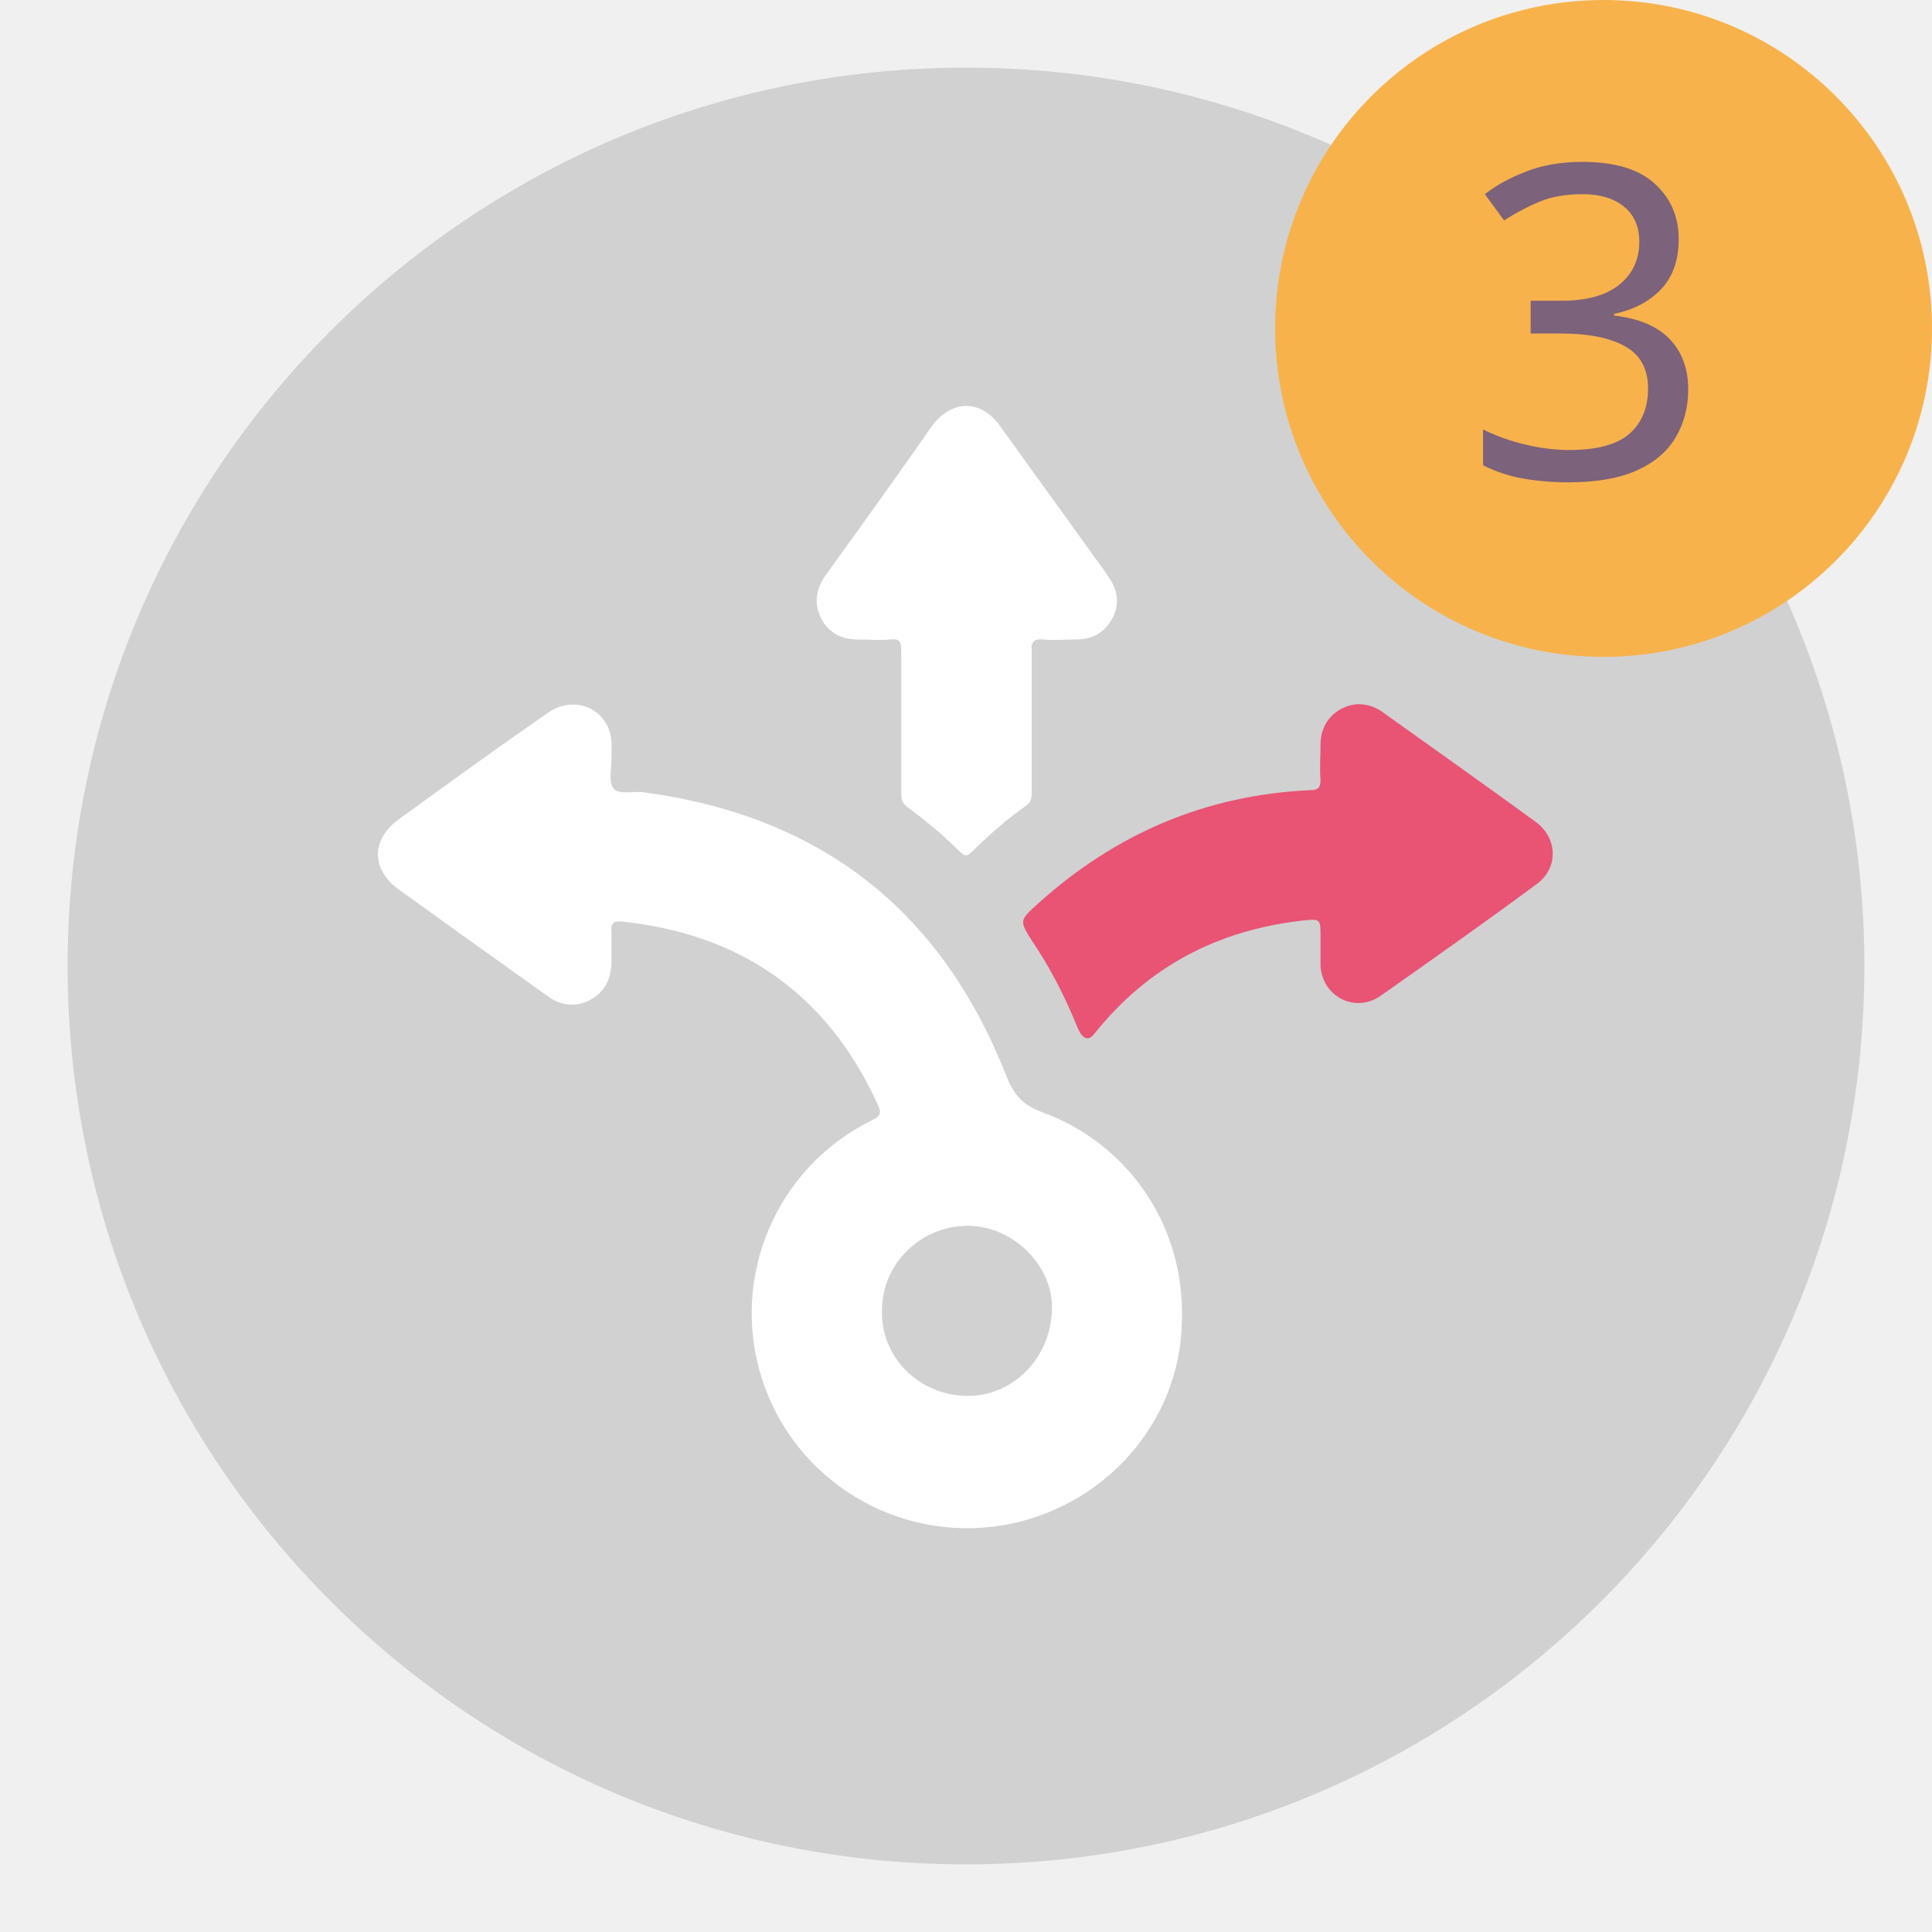
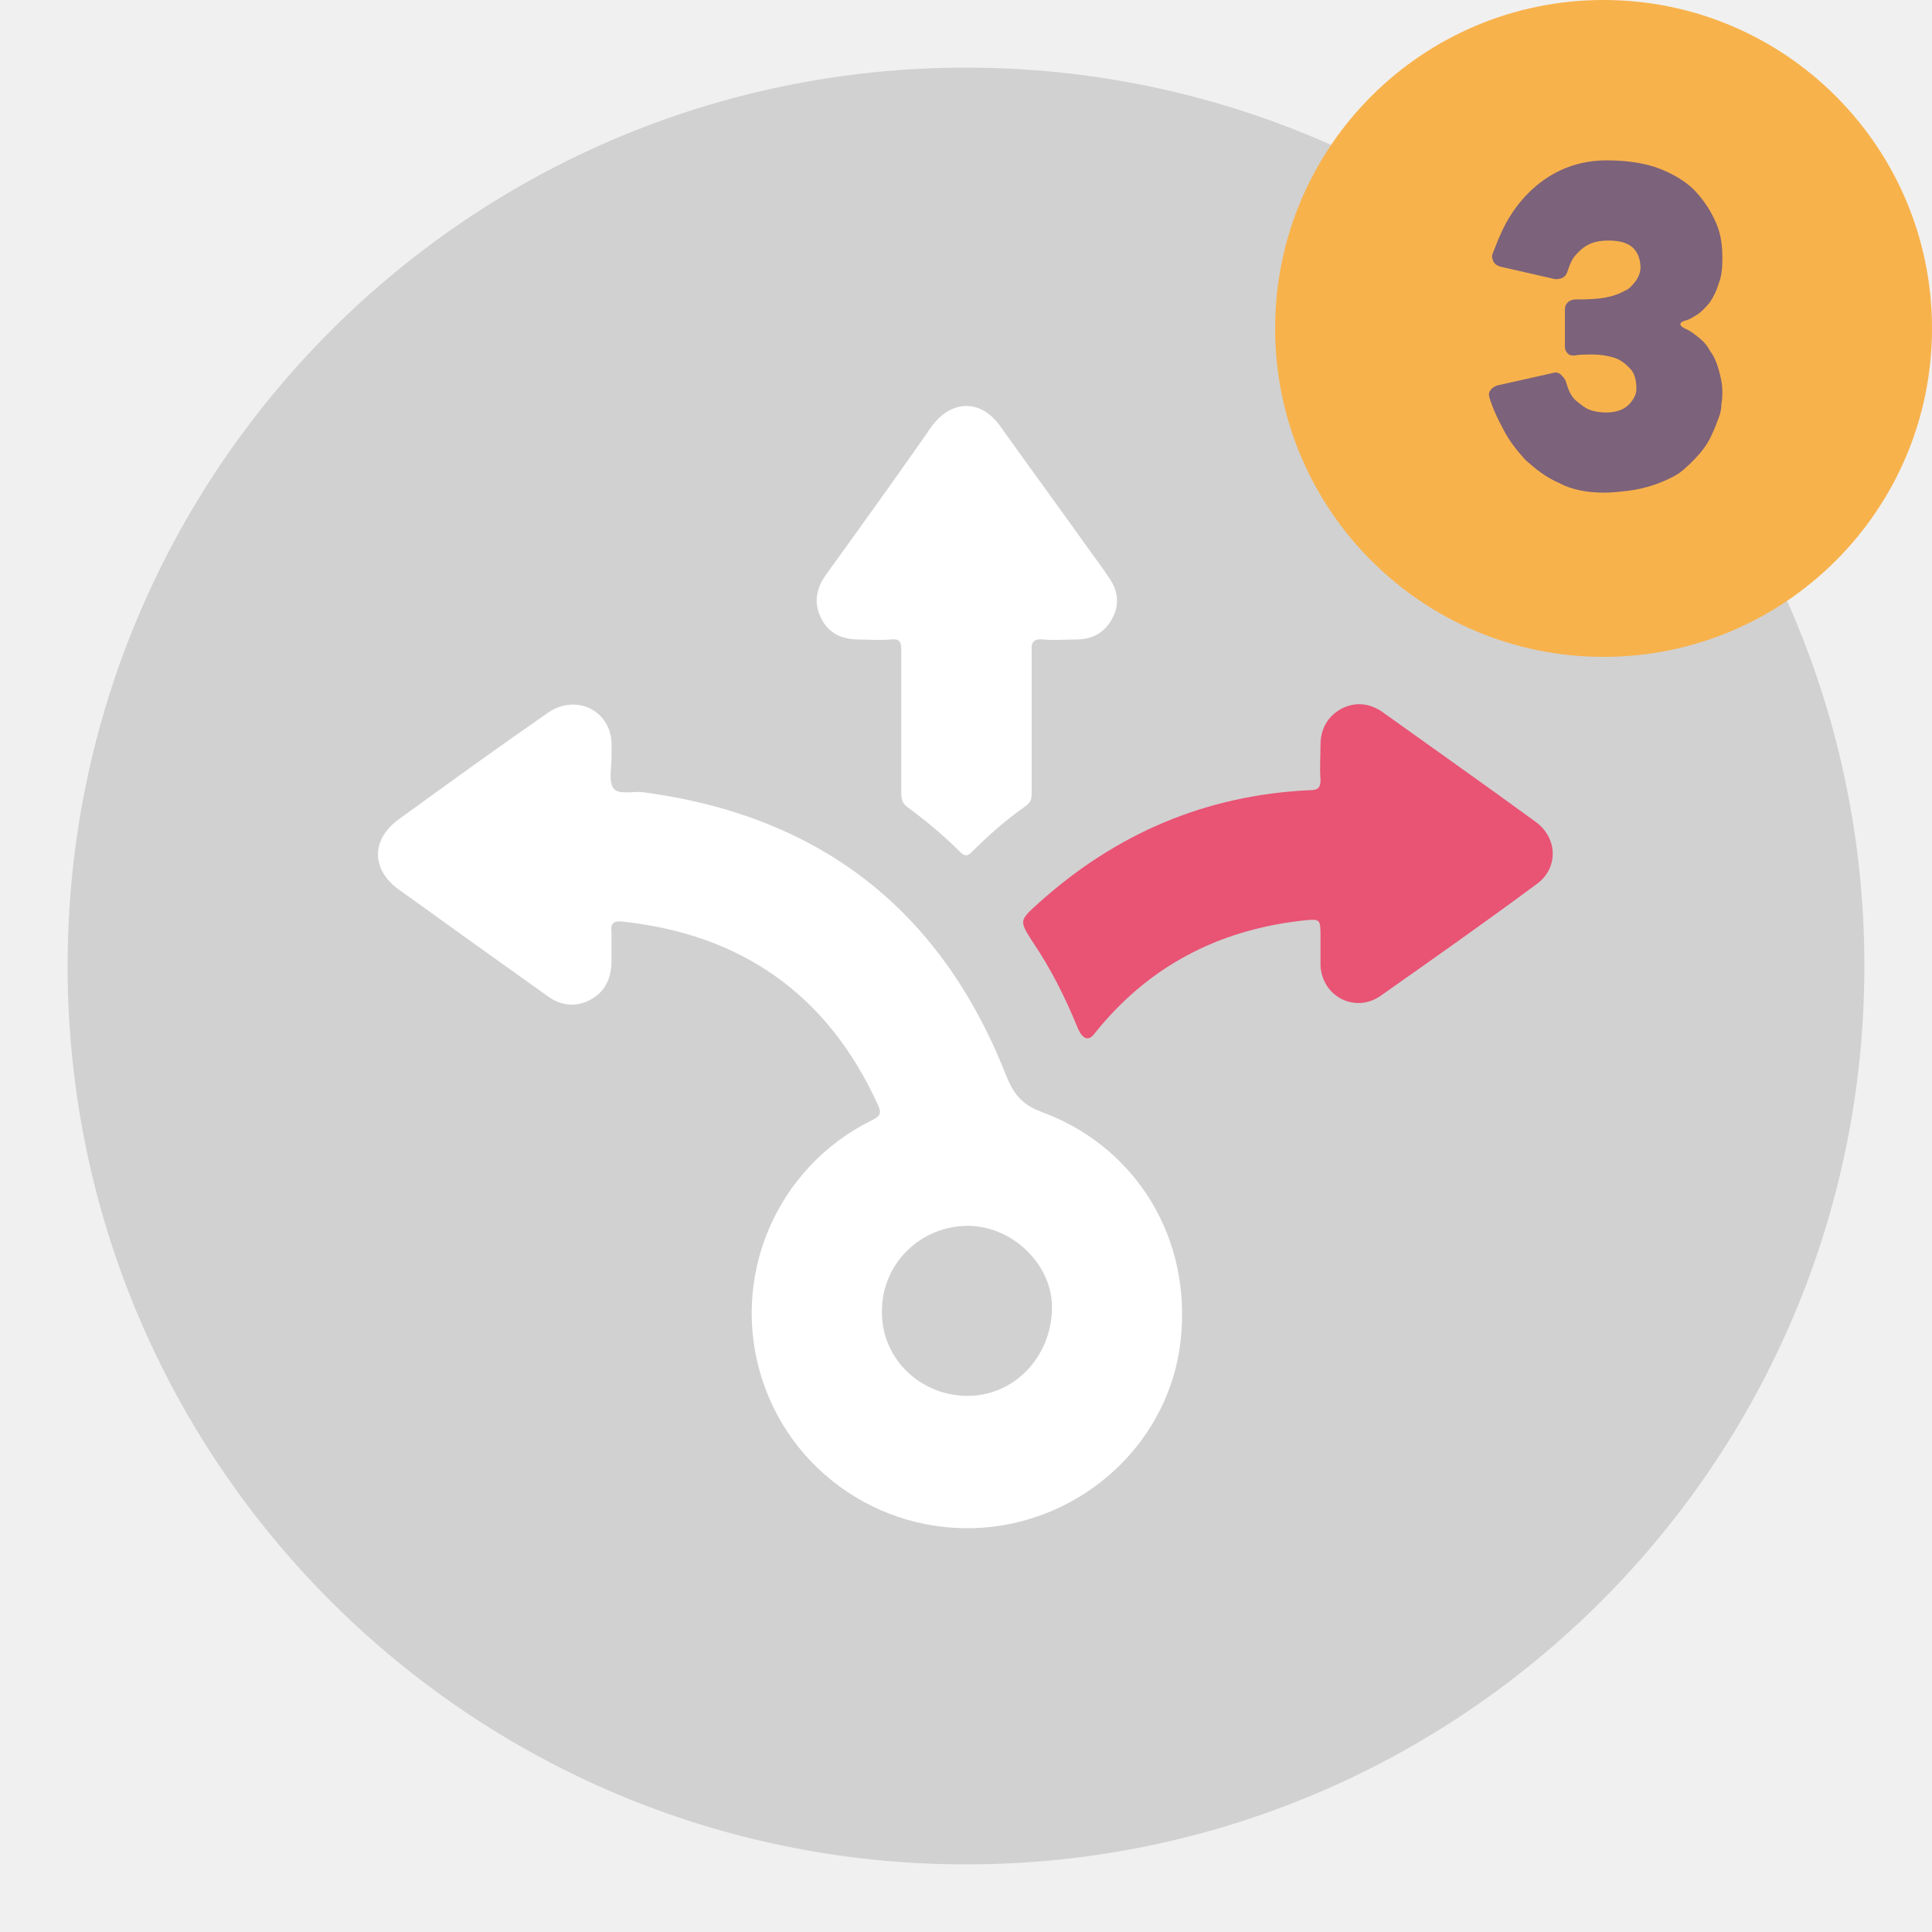
<svg xmlns="http://www.w3.org/2000/svg" version="1.1" id="Camada_1" x="0px" y="0px" viewBox="0 0 200 200" style="enable-background:new 0 0 200 200;" xml:space="preserve">
  <style type="text/css">
	.st0{fill:#D1D1D1;}
	.st1{fill:#F8B24C;}
- 	.st2{fill:#7C627A;}
- 	.st3{font-family:'Heavitas';}
- 	.st4{font-size:45.184px;}
- 	.st5{fill:#FFFFFF;}
- 	.st6{fill:#E95374;}
+ 	.st2{enable-background:new    ;}
+ 	.st3{fill:#7C627A;}
+ 	.st4{fill:#FFFFFF;}
+ 	.st5{fill:#E95374;}
</style>
  <circle class="st0" cx="100" cy="100" r="93" />
  <circle class="st1" cx="166" cy="34" r="34" />
  <g>
-     <text transform="matrix(1 0 0 1 151.4961 49.4761)" class="st2 st3 st4">3</text>
+     <g class="st2">
+       <path class="st3" d="M176,46.9c-0.7,0.8-1.4,1.5-2.2,2.1c-0.8,0.5-1.7,0.9-2.6,1.2c-0.9,0.3-1.8,0.5-2.6,0.6    c-0.9,0.1-1.7,0.2-2.5,0.2c-1.8,0-3.4-0.3-4.7-1c-1.4-0.6-2.5-1.5-3.5-2.4c-0.9-1-1.7-2-2.3-3.2c-0.6-1.1-1.1-2.2-1.4-3.2    c-0.1-0.3-0.1-0.6,0.1-0.8c0.1-0.2,0.4-0.4,0.7-0.5l5.8-1.3c0.3-0.1,0.6,0,0.8,0.2c0.2,0.2,0.4,0.4,0.5,0.7    c0.1,0.3,0.2,0.7,0.4,1.1c0.2,0.4,0.4,0.7,0.8,1s0.7,0.6,1.2,0.8c0.5,0.2,1.1,0.3,1.8,0.3c1,0,1.8-0.3,2.3-0.8    c0.5-0.5,0.8-1.1,0.8-1.6c0-1-0.2-1.7-0.7-2.2c-0.5-0.5-1-0.9-1.7-1.1c-0.7-0.2-1.4-0.3-2.1-0.3s-1.4,0-1.9,0.1    c-0.3,0-0.5,0-0.7-0.2c-0.2-0.2-0.3-0.4-0.3-0.7V32c0-0.3,0.1-0.5,0.3-0.7c0.2-0.2,0.5-0.3,0.8-0.3c0.6,0,1.4,0,2.4-0.1    c0.9-0.1,1.8-0.3,2.7-0.8c0.5-0.2,0.8-0.6,1.2-1.1c0.3-0.5,0.5-1,0.4-1.7c-0.2-1.6-1.2-2.4-3.3-2.4c-0.7,0-1.3,0.1-1.8,0.3    c-0.5,0.2-0.9,0.5-1.2,0.8c-0.3,0.3-0.6,0.6-0.8,1c-0.2,0.4-0.3,0.7-0.4,1c-0.2,0.7-0.6,0.9-1.3,0.9l-5.7-1.3    c-0.3-0.1-0.5-0.2-0.7-0.5c-0.1-0.3-0.2-0.5-0.1-0.8c0.4-1,0.8-2.1,1.4-3.2s1.4-2.2,2.3-3.1c1-1,2.1-1.8,3.4-2.4    c1.3-0.6,2.9-1,4.7-1c2.2,0,4.1,0.3,5.6,0.9c1.5,0.6,2.8,1.4,3.7,2.4c0.9,1,1.6,2.1,2.1,3.3s0.6,2.4,0.6,3.6c0,1-0.1,1.9-0.4,2.6    c-0.2,0.7-0.5,1.3-0.9,1.9c-0.4,0.5-0.8,0.9-1.2,1.2c-0.5,0.3-0.9,0.6-1.4,0.7c-0.6,0.2-0.6,0.5,0,0.8c0.5,0.2,0.9,0.5,1.4,0.9    c0.5,0.4,0.9,0.8,1.2,1.4c0.4,0.5,0.7,1.2,0.9,1.9s0.4,1.5,0.4,2.4c0,0.3,0,0.7-0.1,1.2c0,0.5-0.1,1-0.3,1.5s-0.4,1.1-0.7,1.7    C176.9,45.7,176.5,46.3,176,46.9z" />
+     </g>
  </g>
  <g>
-     <path class="st5" d="M63.3,98c0,0.6,0,1.2,0,1.8c-0.1,1.6-0.7,2.9-2.2,3.7c-1.5,0.8-3,0.6-4.3-0.3c-2.1-1.5-4.2-3-6.3-4.5   c-3.1-2.2-6.1-4.4-9.2-6.6c-2.9-2.1-2.9-5.2,0-7.3c5.1-3.7,10.2-7.4,15.4-11c2.4-1.7,5.5-0.8,6.4,1.9c0.3,0.9,0.2,1.8,0.2,2.8   c0,1-0.3,2.4,0.2,3.1c0.5,0.7,2,0.3,3,0.4c18.2,2.4,30.8,12,37.6,29.2c0.8,2,1.6,3.1,3.7,3.9c9.1,3.3,15.3,12.1,14.5,22.8   c-0.7,10.1-8.5,18.3-18.5,20c-10.9,1.8-21.5-4.6-24.9-15.1c-3.4-10.5,1.4-21.9,11.3-26.8c1-0.5,1.1-0.8,0.6-1.8   c-5.2-11.3-14.1-17.5-26.4-18.8c-0.9-0.1-1.2,0.2-1.1,1.1C63.3,96.8,63.3,97.4,63.3,98z" />
-     <path class="st6" d="M136.7,98c0-0.3,0-0.6,0-1c0-1.9,0-1.9-1.9-1.7c-8.8,1-16,4.8-21.5,11.7c-0.6,0.8-1.2,0.6-1.7-0.5   c-1.3-3.2-2.8-6.2-4.7-9c-1.4-2.2-1.4-2.2,0.6-4c8-7.2,17.3-11.2,28.1-11.7c0.9,0,1.1-0.3,1.1-1.1c-0.1-1.2,0-2.4,0-3.6   c0-1.6,0.7-2.9,2.1-3.7c1.5-0.8,3-0.6,4.3,0.3c5.3,3.8,10.7,7.6,15.9,11.4c2.3,1.7,2.3,4.8,0.1,6.4c-5.4,4-10.8,7.8-16.2,11.6   c-2.6,1.8-6,0.1-6.2-3.1C136.7,99.4,136.7,98.7,136.7,98C136.7,98,136.7,98,136.7,98z" />
-     <path class="st5" d="M106.8,74.7c0,2.5,0,4.9,0,7.4c0,0.6-0.1,1-0.7,1.4c-2,1.4-3.8,3-5.5,4.7c-0.5,0.5-0.8,0.4-1.2,0   c-1.7-1.7-3.5-3.2-5.4-4.6c-0.6-0.4-0.7-0.9-0.7-1.5c0-4.9,0-9.9,0-14.8c0-0.9-0.2-1.2-1.1-1.1c-1.1,0.1-2.2,0-3.3,0   c-1.7,0-3.1-0.6-3.9-2.2c-0.8-1.6-0.5-3.1,0.5-4.5c3.4-4.7,6.7-9.3,10-14c0.3-0.4,0.6-0.9,0.9-1.3c2.1-2.9,5.2-2.9,7.2,0   c3,4.2,6,8.3,9,12.5c0.7,1,1.5,2,2.2,3.1c1,1.4,1.1,2.9,0.3,4.3c-0.8,1.4-2,2.1-3.7,2.1c-1.1,0-2.3,0.1-3.4,0   c-0.9-0.1-1.3,0.2-1.2,1.2C106.8,69.7,106.8,72.2,106.8,74.7z" />
+     <path class="st4" d="M63.3,98c0,0.6,0,1.2,0,1.8c-0.1,1.6-0.7,2.9-2.2,3.7c-1.5,0.8-3,0.6-4.3-0.3c-2.1-1.5-4.2-3-6.3-4.5   c-3.1-2.2-6.1-4.4-9.2-6.6c-2.9-2.1-2.9-5.2,0-7.3c5.1-3.7,10.2-7.4,15.4-11c2.4-1.7,5.5-0.8,6.4,1.9c0.3,0.9,0.2,1.8,0.2,2.8   s-0.3,2.4,0.2,3.1s2,0.3,3,0.4c18.2,2.4,30.8,12,37.6,29.2c0.8,2,1.6,3.1,3.7,3.9c9.1,3.3,15.3,12.1,14.5,22.8   c-0.7,10.1-8.5,18.3-18.5,20c-10.9,1.8-21.5-4.6-24.9-15.1s1.4-21.9,11.3-26.8c1-0.5,1.1-0.8,0.6-1.8   c-5.2-11.3-14.1-17.5-26.4-18.8c-0.9-0.1-1.2,0.2-1.1,1.1C63.3,96.8,63.3,97.4,63.3,98z" />
+     <path class="st5" d="M136.7,98c0-0.3,0-0.6,0-1c0-1.9,0-1.9-1.9-1.7c-8.8,1-16,4.8-21.5,11.7c-0.6,0.8-1.2,0.6-1.7-0.5   c-1.3-3.2-2.8-6.2-4.7-9c-1.4-2.2-1.4-2.2,0.6-4c8-7.2,17.3-11.2,28.1-11.7c0.9,0,1.1-0.3,1.1-1.1c-0.1-1.2,0-2.4,0-3.6   c0-1.6,0.7-2.9,2.1-3.7c1.5-0.8,3-0.6,4.3,0.3c5.3,3.8,10.7,7.6,15.9,11.4c2.3,1.7,2.3,4.8,0.1,6.4c-5.4,4-10.8,7.8-16.2,11.6   c-2.6,1.8-6,0.1-6.2-3.1C136.7,99.4,136.7,98.7,136.7,98L136.7,98z" />
+     <path class="st4" d="M106.8,74.7c0,2.5,0,4.9,0,7.4c0,0.6-0.1,1-0.7,1.4c-2,1.4-3.8,3-5.5,4.7c-0.5,0.5-0.8,0.4-1.2,0   c-1.7-1.7-3.5-3.2-5.4-4.6c-0.6-0.4-0.7-0.9-0.7-1.5c0-4.9,0-9.9,0-14.8c0-0.9-0.2-1.2-1.1-1.1c-1.1,0.1-2.2,0-3.3,0   c-1.7,0-3.1-0.6-3.9-2.2c-0.8-1.6-0.5-3.1,0.5-4.5c3.4-4.7,6.7-9.3,10-14c0.3-0.4,0.6-0.9,0.9-1.3c2.1-2.9,5.2-2.9,7.2,0   c3,4.2,6,8.3,9,12.5c0.7,1,1.5,2,2.2,3.1c1,1.4,1.1,2.9,0.3,4.3c-0.8,1.4-2,2.1-3.7,2.1c-1.1,0-2.3,0.1-3.4,0   c-0.9-0.1-1.3,0.2-1.2,1.2C106.8,69.7,106.8,72.2,106.8,74.7z" />
    <path class="st0" d="M91.3,135.7c0-4.9,4-8.8,8.9-8.8c4.6,0,8.7,4,8.7,8.4c0,5.2-4,9.3-8.9,9.2C95.1,144.4,91.2,140.5,91.3,135.7z" />
  </g>
</svg>
